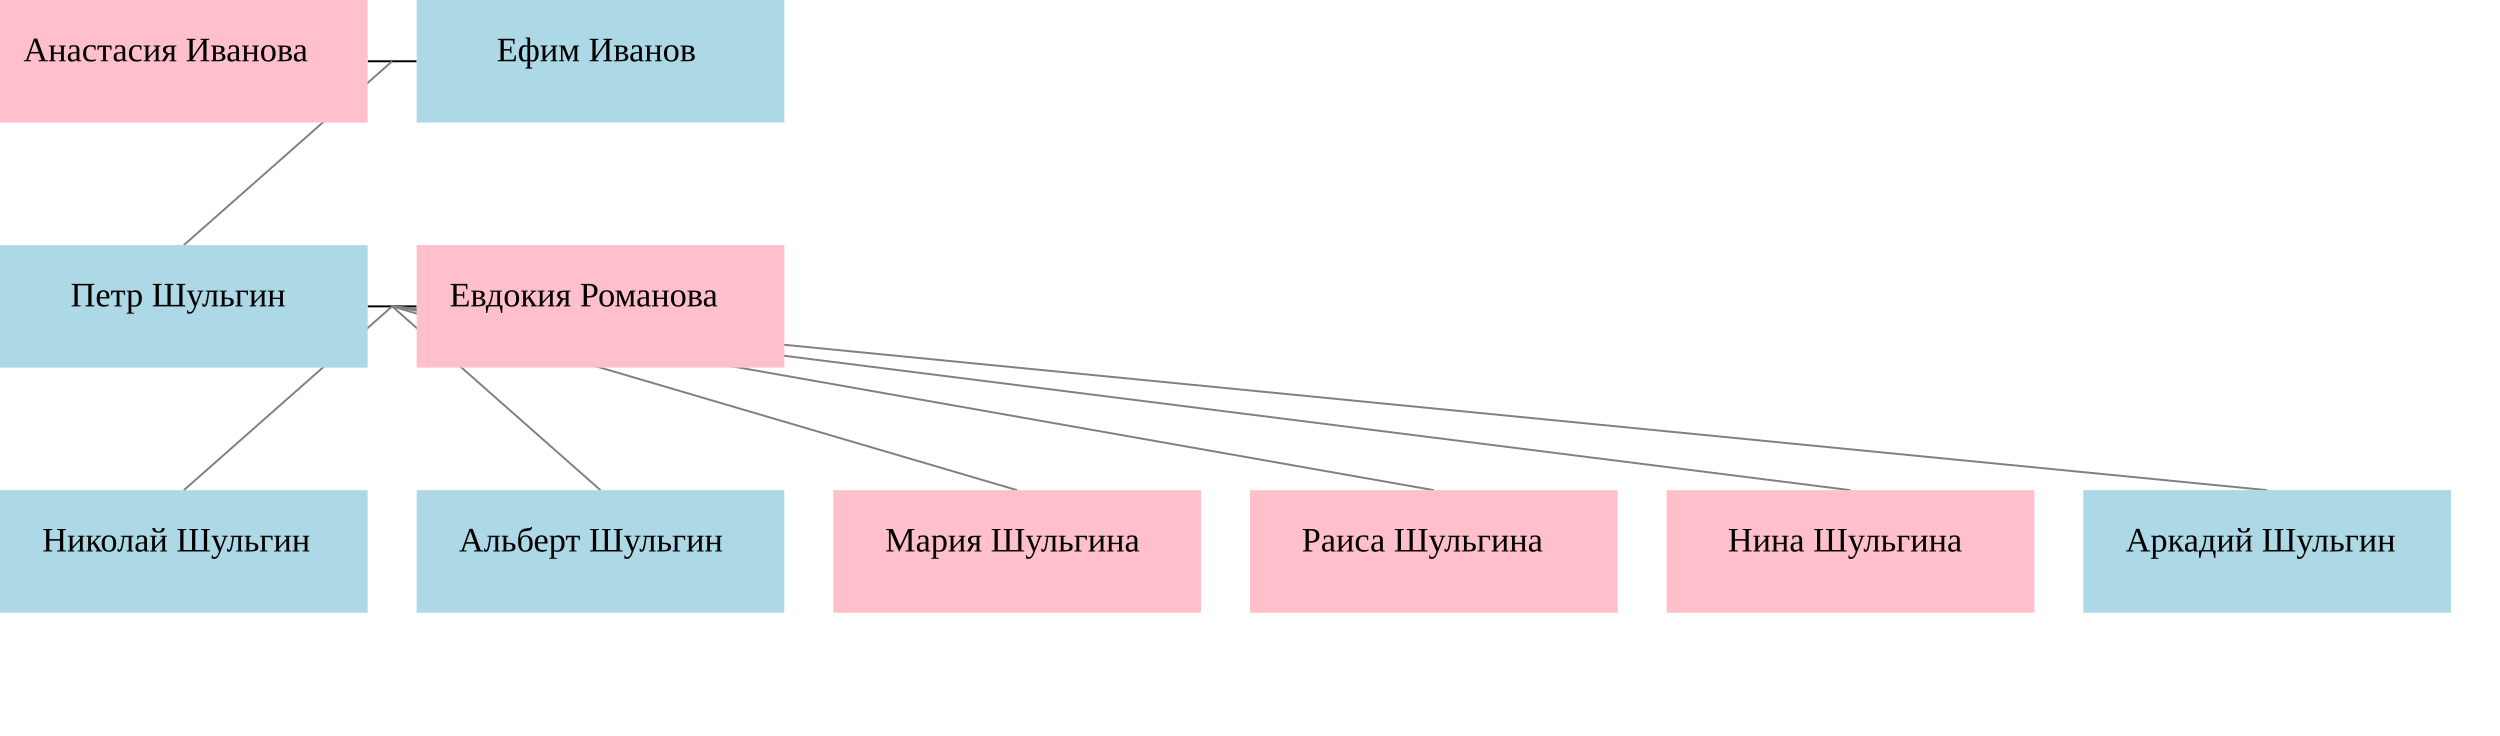
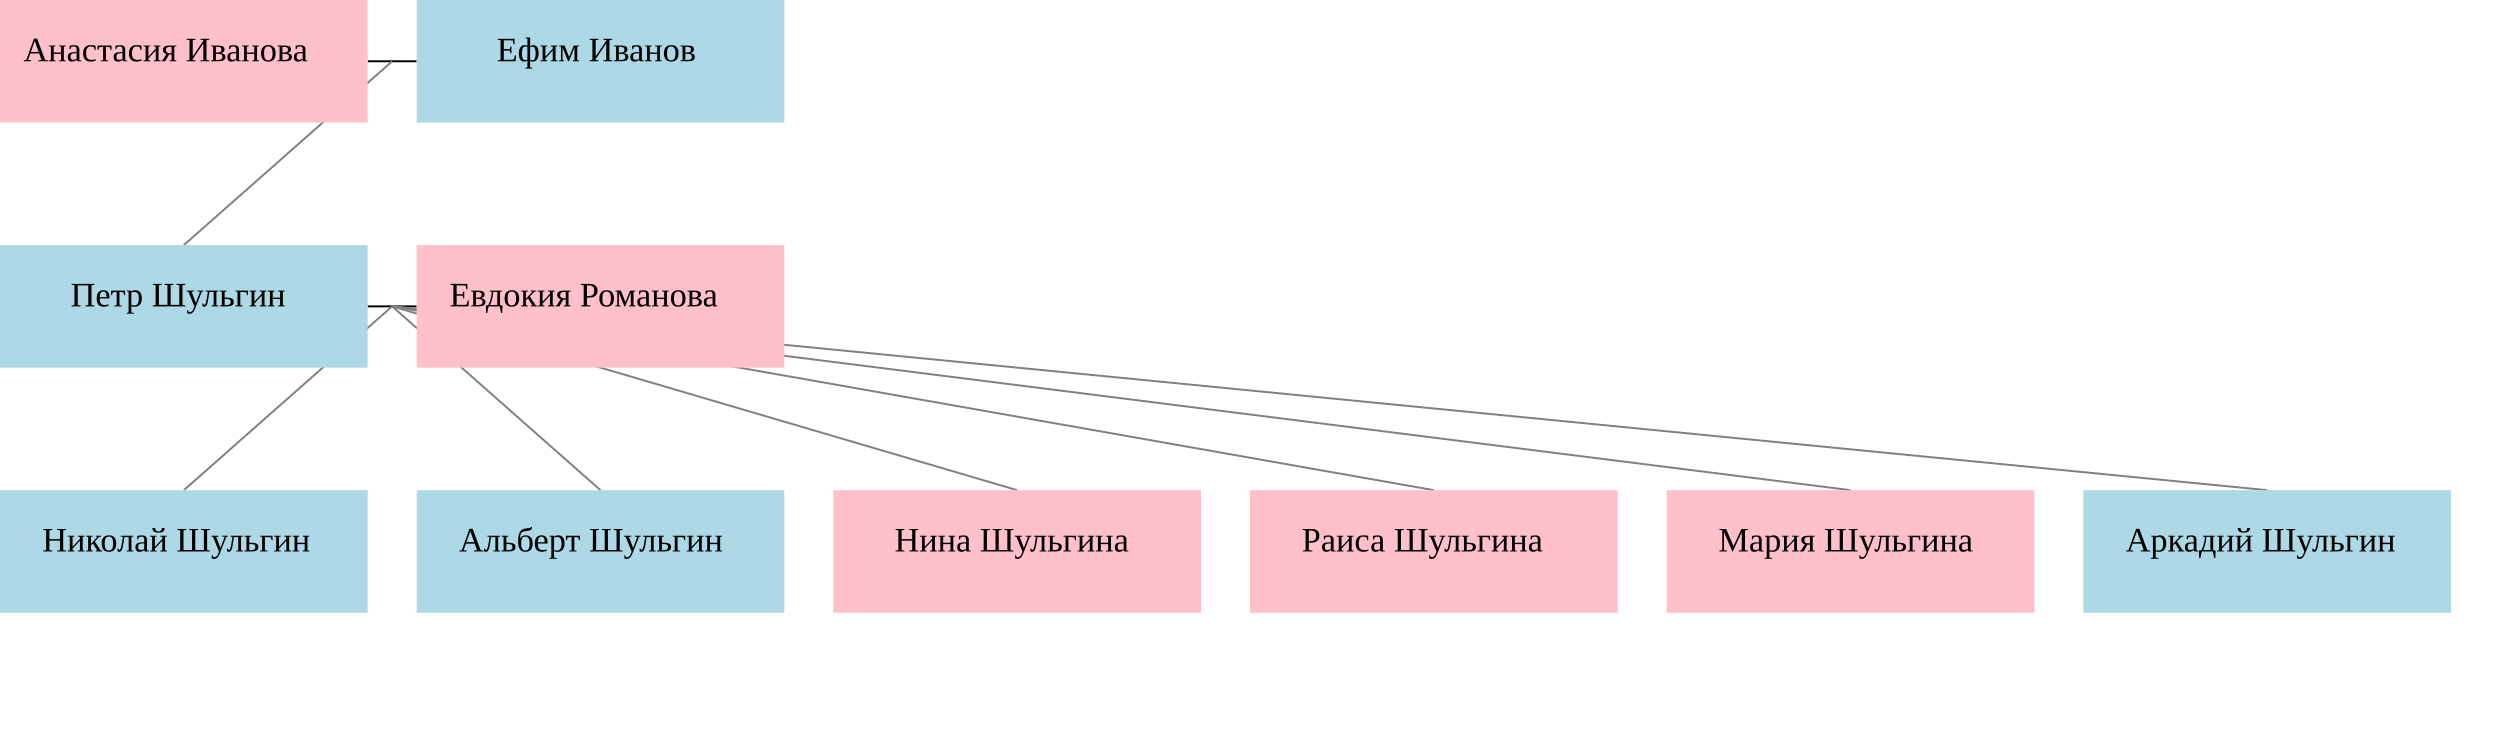
<svg xmlns="http://www.w3.org/2000/svg" xmlns:xlink="http://www.w3.org/1999/xlink" width="1020" height="300" viewBox="0 0 1020 300">
  <defs>
</defs>
  <path d="M150,25.0 L170,25.0" stroke="black" stroke-width="0.8" fill="none" />
  <path d="M160.0,25.0 L75.0,100" stroke="gray" stroke-width="0.8" fill="none" />
  <path d="M150,125.0 L170,125.0" stroke="black" stroke-width="0.8" fill="none" />
  <path d="M160.0,125.0 L75.0,200" stroke="gray" stroke-width="0.8" fill="none" />
  <path d="M160.0,125.0 L245.0,200" stroke="gray" stroke-width="0.8" fill="none" />
  <path d="M160.0,125.0 L415.0,200" stroke="gray" stroke-width="0.8" fill="none" />
  <path d="M160.0,125.0 L585.0,200" stroke="gray" stroke-width="0.8" fill="none" />
  <path d="M160.0,125.0 L755.0,200" stroke="gray" stroke-width="0.8" fill="none" />
  <path d="M160.0,125.0 L925.0,200" stroke="gray" stroke-width="0.8" fill="none" />
  <rect x="0" y="0" width="150" height="50" fill="pink" />
  <rect x="170" y="0" width="150" height="50" fill="lightblue" />
  <rect x="0" y="100" width="150" height="50" fill="lightblue" />
  <rect x="170" y="100" width="150" height="50" fill="pink" />
  <rect x="0" y="200" width="150" height="50" fill="lightblue" />
  <rect x="170" y="200" width="150" height="50" fill="lightblue" />
  <rect x="340" y="200" width="150" height="50" fill="pink" />
  <rect x="510" y="200" width="150" height="50" fill="pink" />
  <rect x="680" y="200" width="150" height="50" fill="pink" />
  <rect x="850" y="200" width="150" height="50" fill="lightblue" />
  <a xlink:href="https://rakhmaevao.github.io/yanashbelyak/I0123.html" target="_parent">[...]&gt;<text x="9.55" y="25.0" font-size="14">Анастасия Иванова</text>
  </a>
  <a xlink:href="https://rakhmaevao.github.io/yanashbelyak/I0121.html" target="_parent">[...]&gt;<text x="202.65" y="25.0" font-size="14">Ефим Иванов</text>
  </a>
  <a xlink:href="https://rakhmaevao.github.io/yanashbelyak/I0052.html" target="_parent">[...]&gt;<text x="28.8" y="125.0" font-size="14">Петр Шульгин</text>
  </a>
  <a xlink:href="https://rakhmaevao.github.io/yanashbelyak/I0300.html" target="_parent">[...]&gt;<text x="183.4" y="125.0" font-size="14">Евдокия Романова</text>
  </a>
  <a xlink:href="https://rakhmaevao.github.io/yanashbelyak/I0306.html" target="_parent">[...]&gt;<text x="17.25" y="225.0" font-size="14">Николай Шульгин</text>
  </a>
  <a xlink:href="https://rakhmaevao.github.io/yanashbelyak/I0303.html" target="_parent">[...]&gt;<text x="187.25" y="225.0" font-size="14">Альберт Шульгин</text>
  </a>
-   <a xlink:href="https://rakhmaevao.github.io/yanashbelyak/I0302.html" target="_parent">[...]&gt;<text x="361.1" y="225.0" font-size="14">Мария Шульгина</text>
+   <a xlink:href="https://rakhmaevao.github.io/yanashbelyak/I0304.html" target="_parent">[...]&gt;<text x="364.95" y="225.0" font-size="14">Нина Шульгина</text>
  </a>
  <a xlink:href="https://rakhmaevao.github.io/yanashbelyak/I0305.html" target="_parent">[...]&gt;<text x="531.1" y="225.0" font-size="14">Раиса Шульгина</text>
  </a>
-   <a xlink:href="https://rakhmaevao.github.io/yanashbelyak/I0304.html" target="_parent">[...]&gt;<text x="704.95" y="225.0" font-size="14">Нина Шульгина</text>
+   <a xlink:href="https://rakhmaevao.github.io/yanashbelyak/I0302.html" target="_parent">[...]&gt;<text x="701.1" y="225.0" font-size="14">Мария Шульгина</text>
  </a>
  <a xlink:href="https://rakhmaevao.github.io/yanashbelyak/I0301.html" target="_parent">[...]&gt;<text x="867.25" y="225.0" font-size="14">Аркадий Шульгин</text>
  </a>
</svg>
